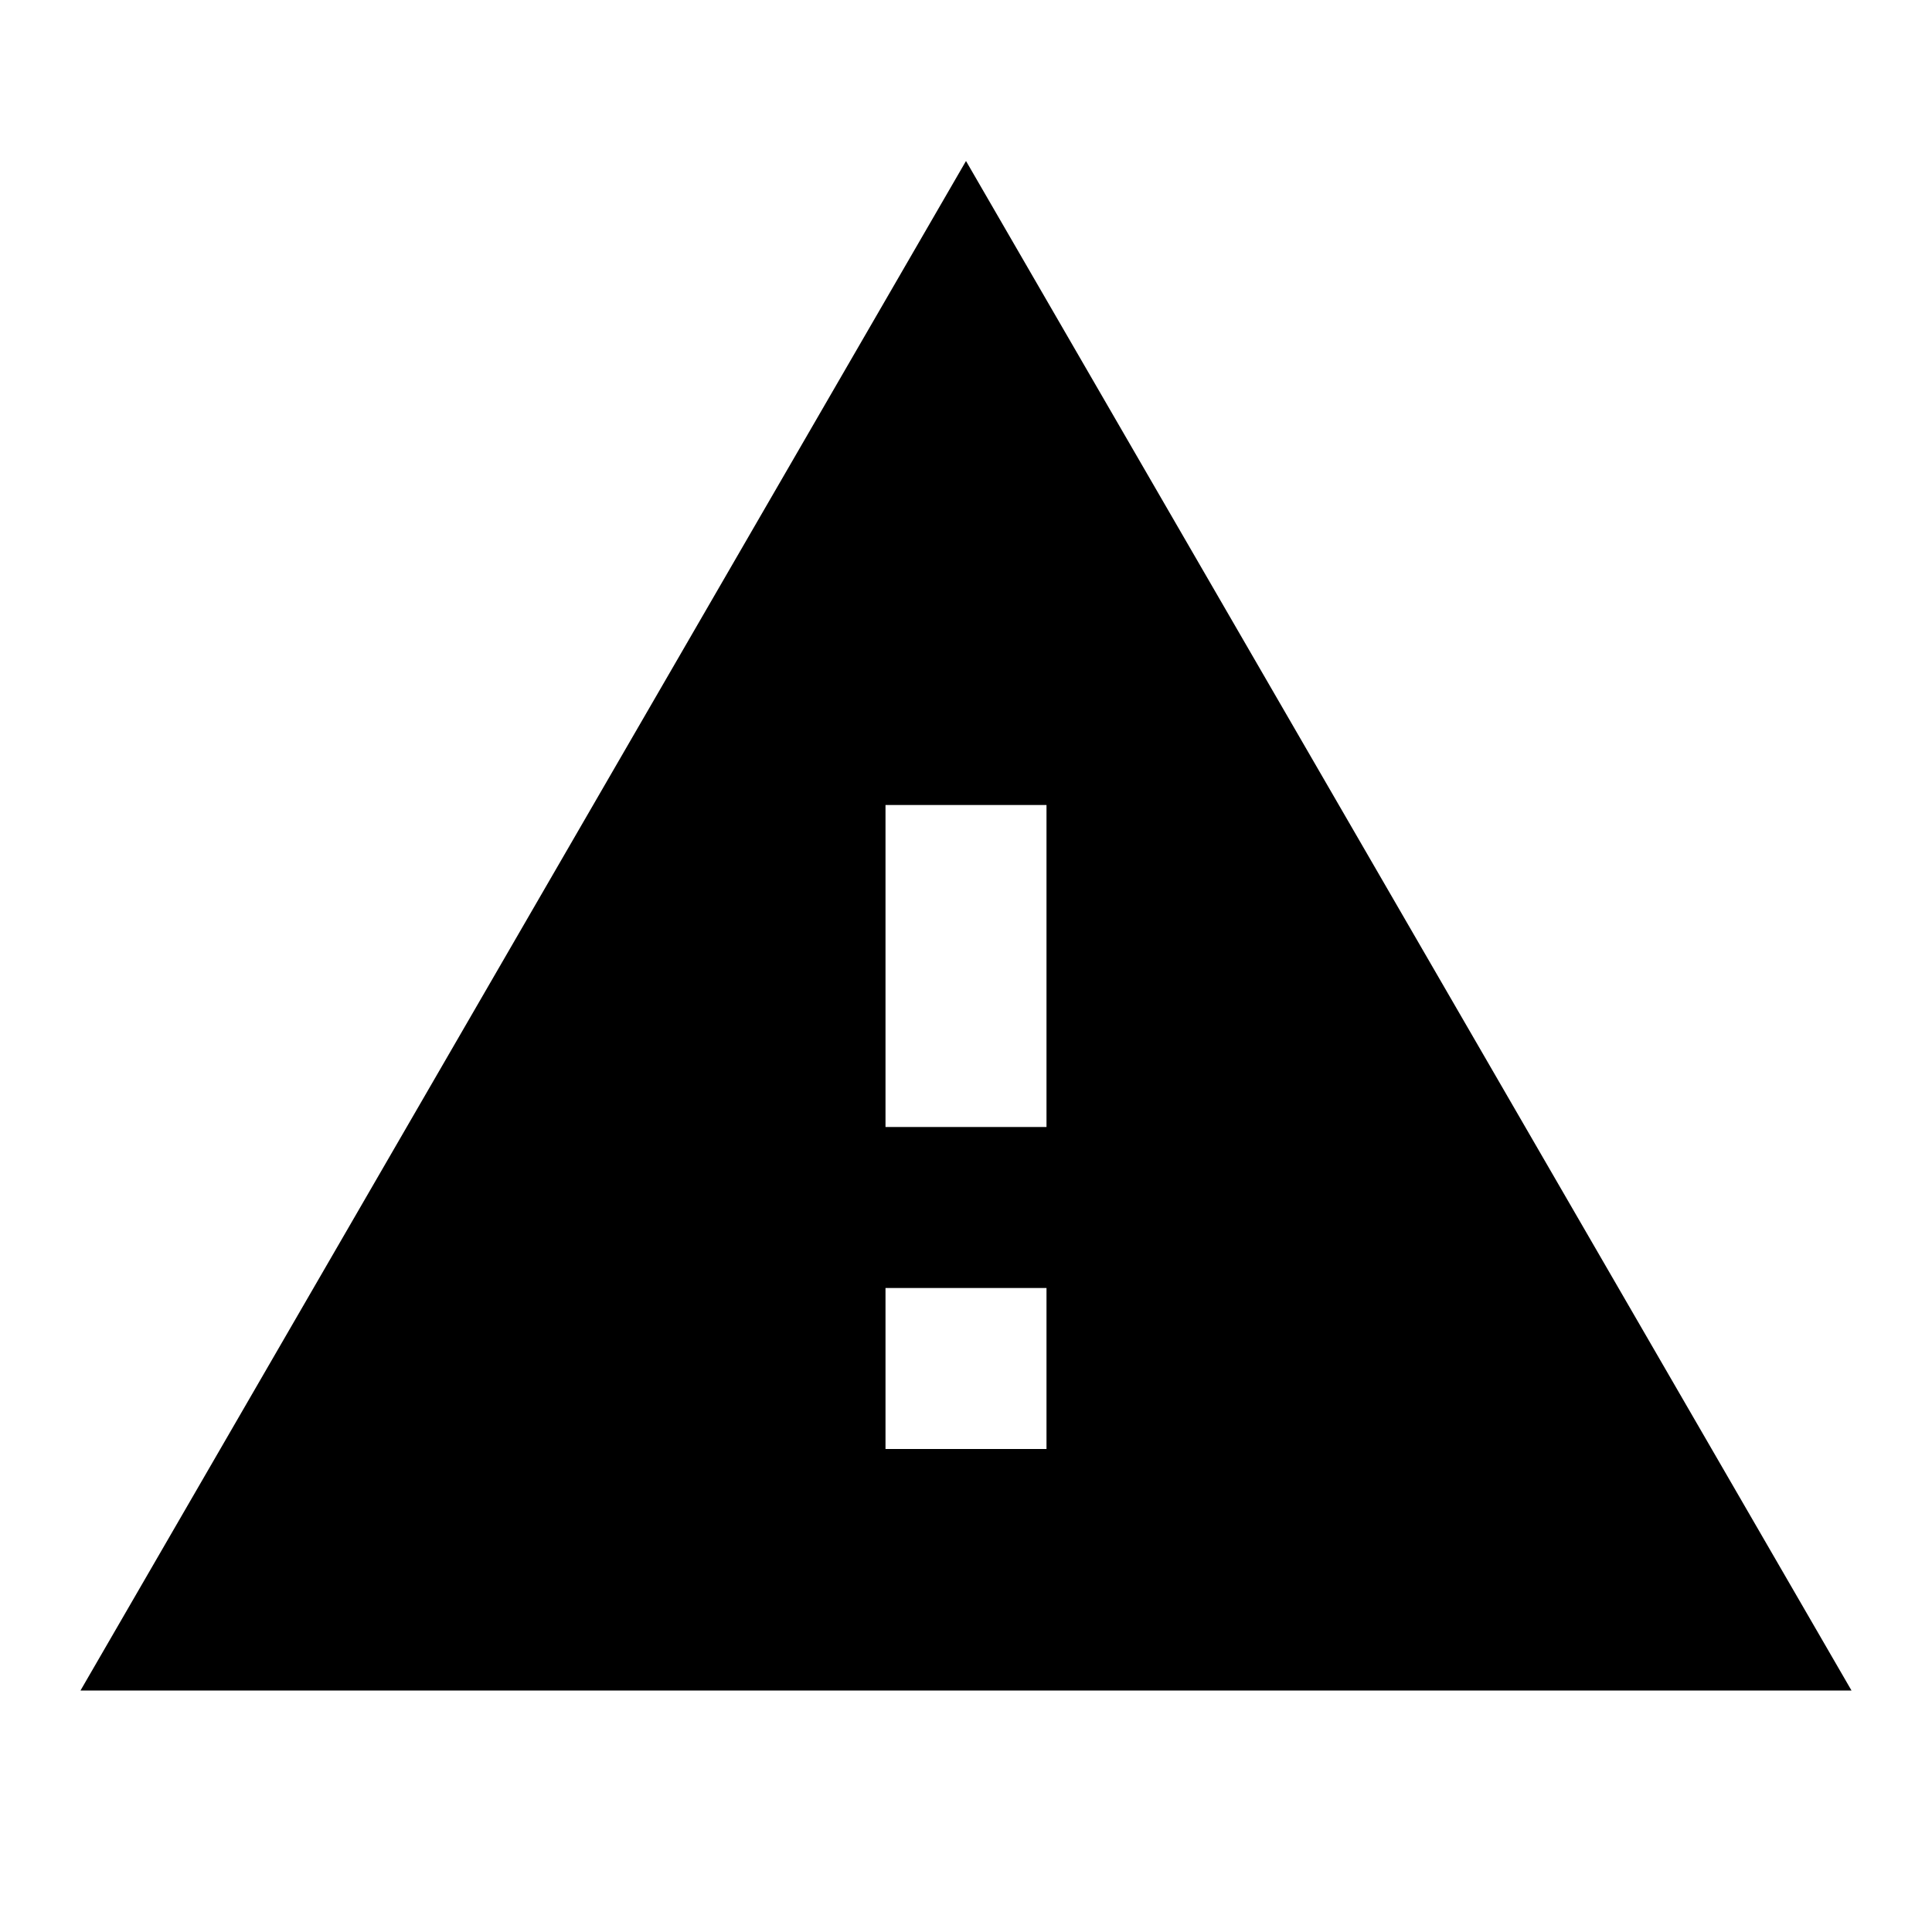
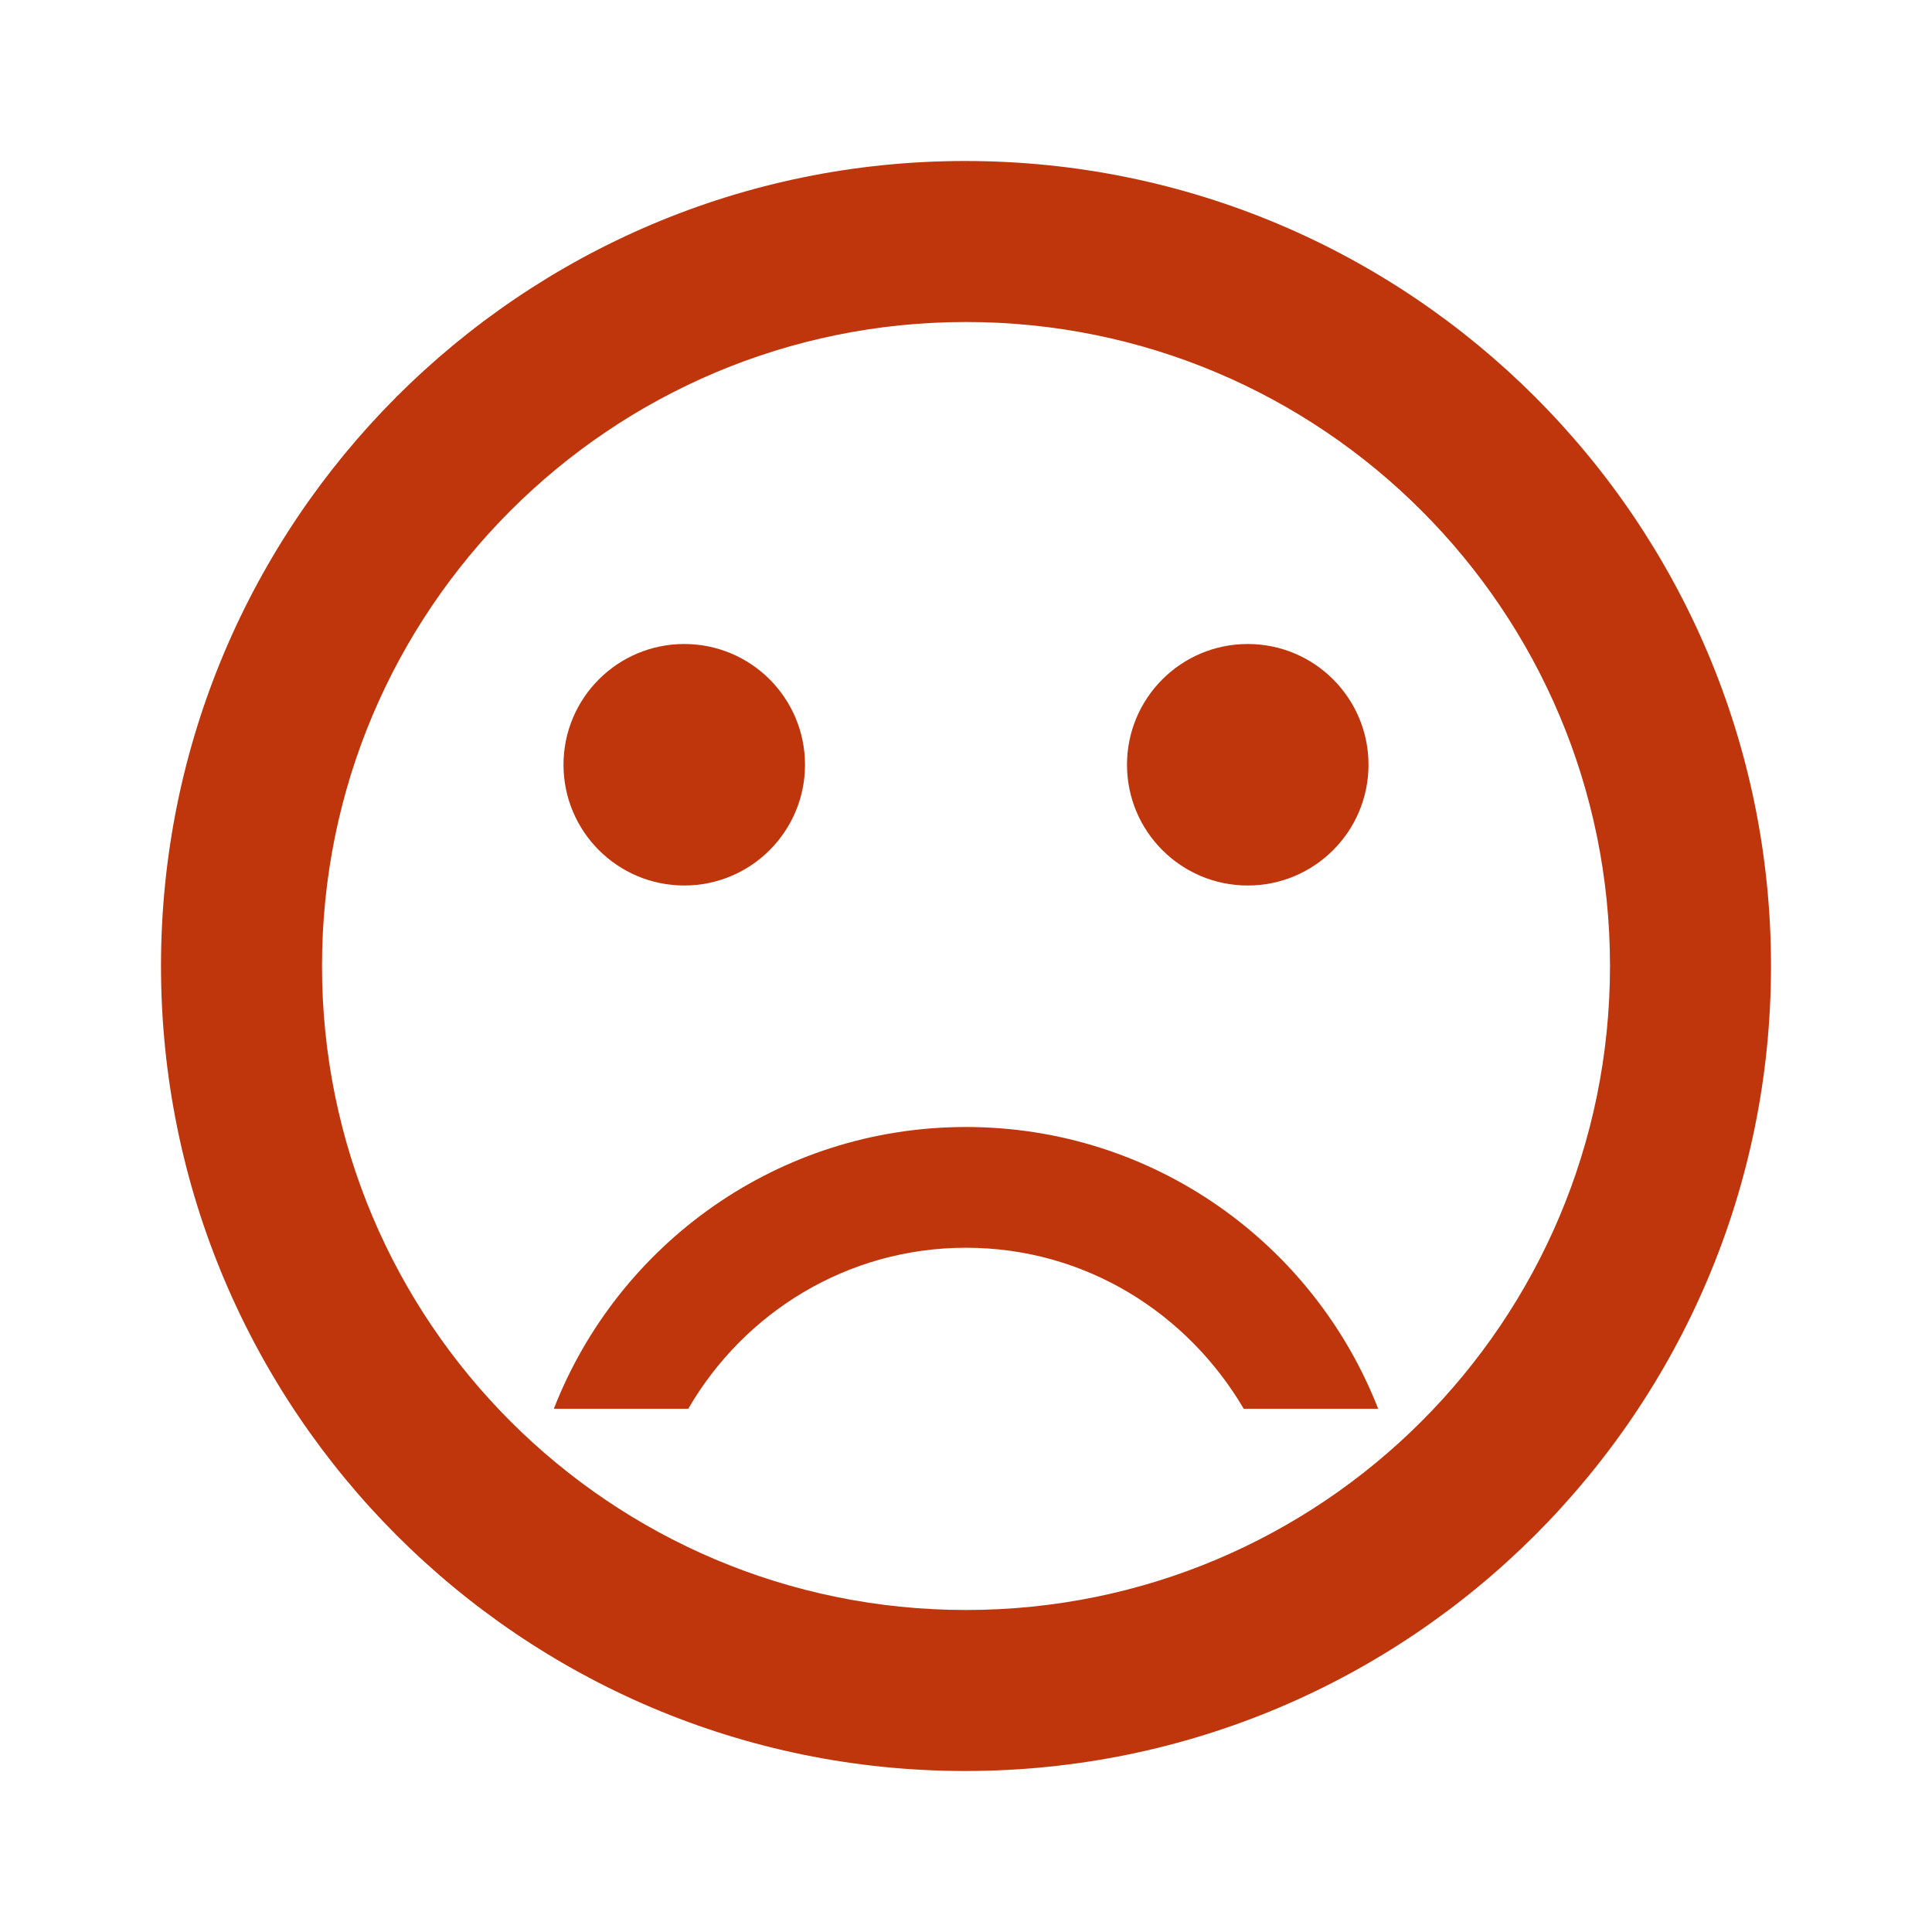
<svg xmlns="http://www.w3.org/2000/svg" fill="#000000" height="24" viewBox="0 0 24 24" width="24">
  <path d="M0 0h24v24H0z" fill="none" />
-   <path d="M1 21h22L12 2 1 21zm12-3h-2v-2h2v2zm0-4h-2v-4h2v4z" />
+   <circle cx="15.5" cy="9.5" r="1.5" fill="#bf360c" />
+   <circle cx="8.5" cy="9.5" r="1.5" fill="#bf360c" />
+   <path d="M11.99 2C6.47 2 2 6.48 2 12s4.47 10 9.99 10C17.52 22 22 17.52 22 12S17.52 2 11.99 2zM12 20c-4.42 0-8-3.58-8-8s3.58-8 8-8 8 3.58 8 8-3.58 8-8 8zm0-6c-2.33 0-4.32 1.45-5.12 3.5h1.67c.69-1.19 1.97-2 3.45-2s2.75.81 3.45 2h1.67c-.8-2.05-2.79-3.5-5.12-3.5z" fill="#bf360c" />
</svg>
